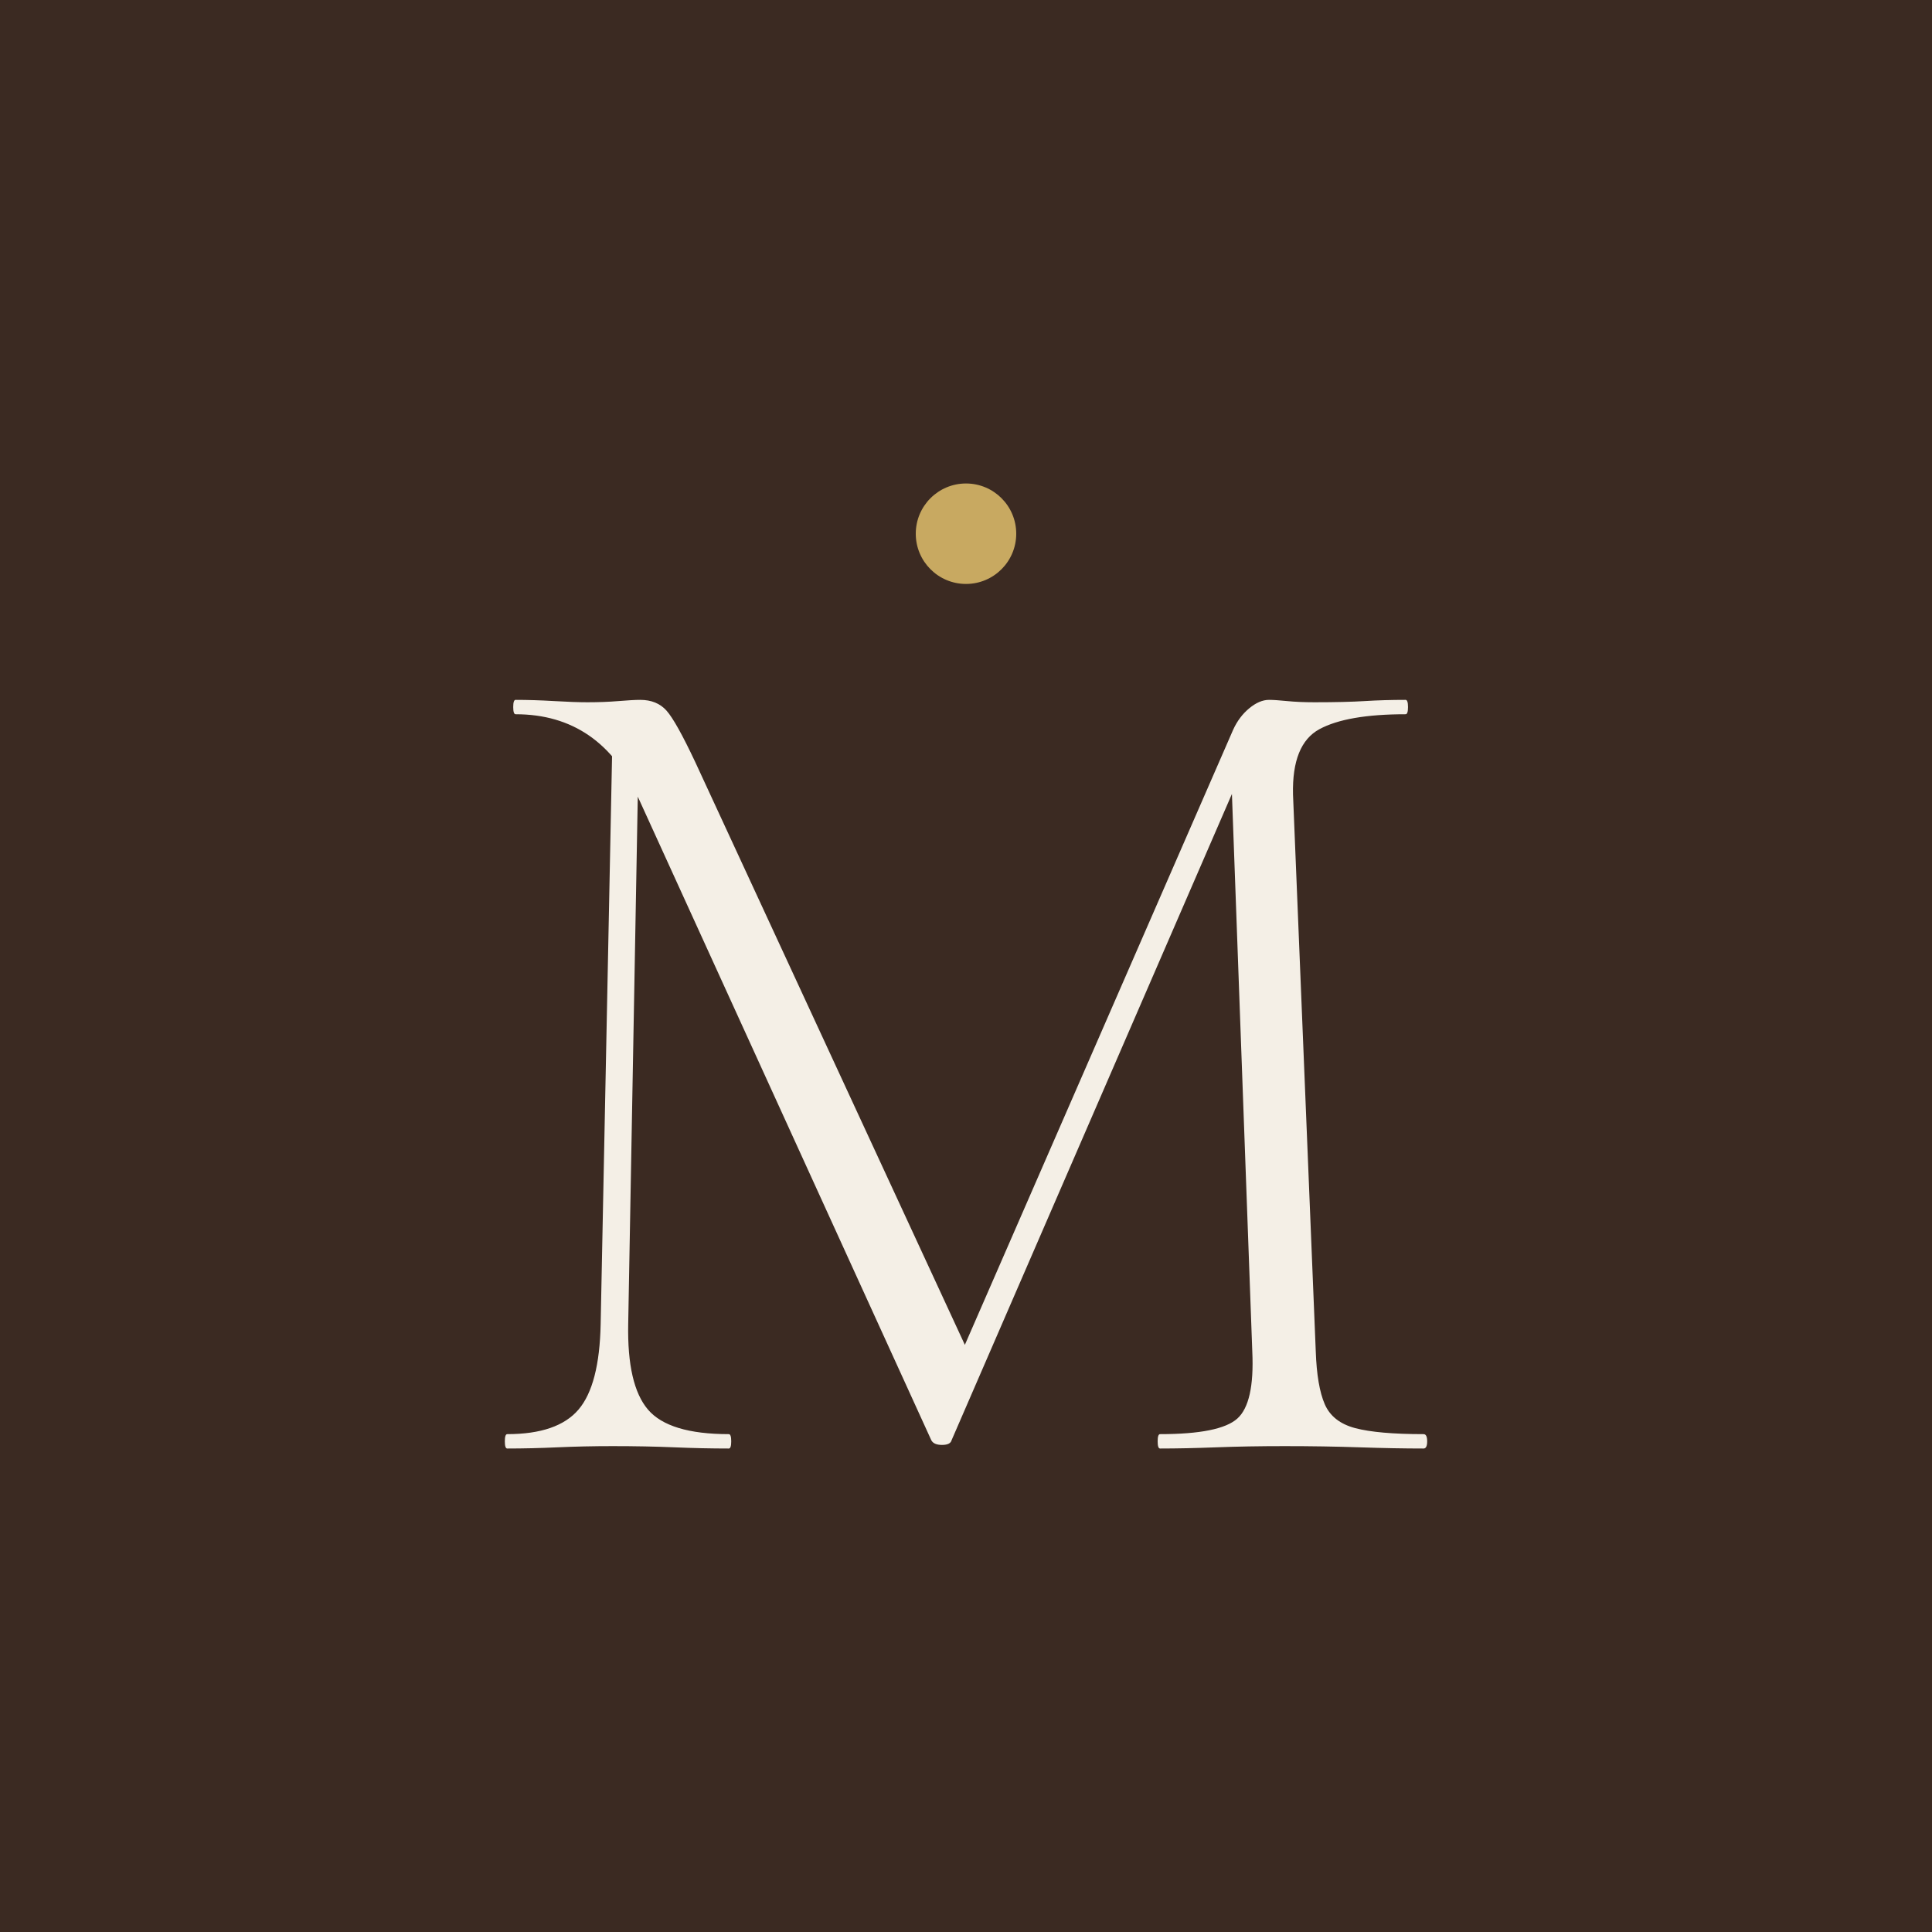
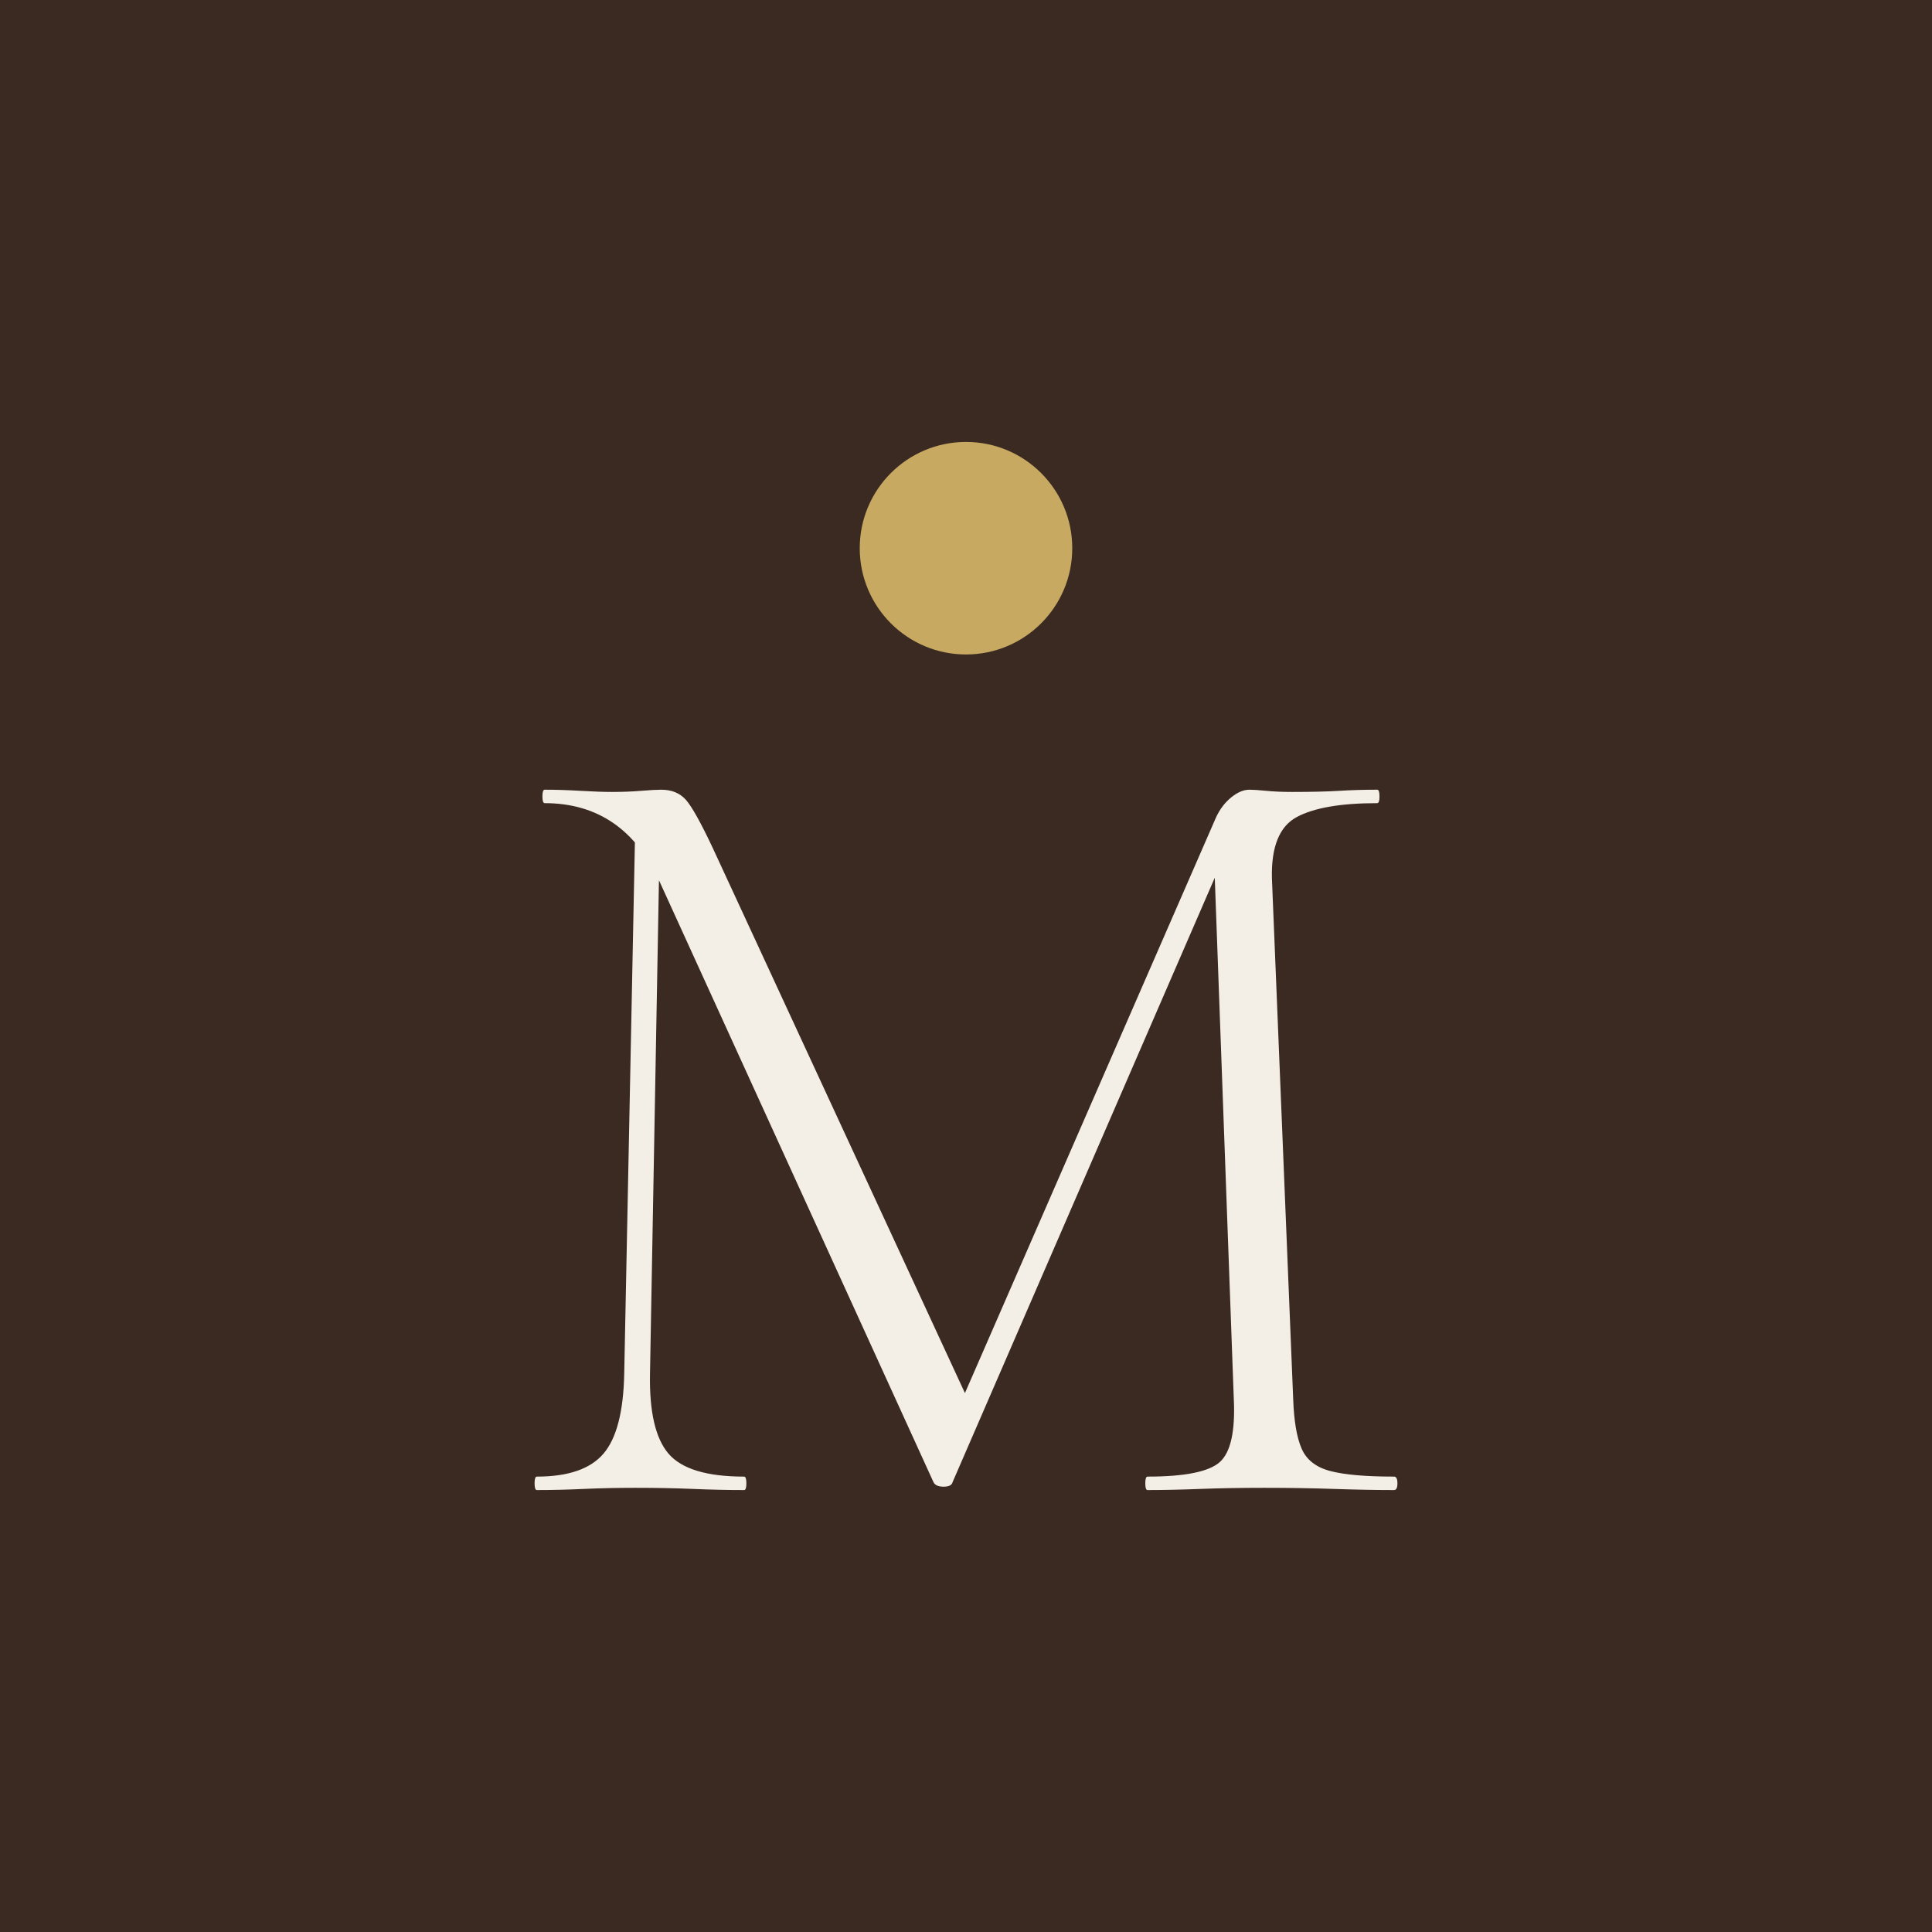
<svg xmlns="http://www.w3.org/2000/svg" viewBox="0 0 320 320" width="320" height="320">
  <rect width="320" height="320" fill="#3B2A22" />
-   <circle cx="160.00" cy="88.40" r="8.32" fill="#C8A961" />
-   <g transform="translate(83.62,115.92)">
-     <g transform="translate(-7.94,124.00)">
-       <path d="M23.808 -20.634 25.792 -119.437 30.157 -119.04 28.371 -20.634Q28.173 -10.515 31.645 -6.448Q35.117 -2.381 45.037 -2.381Q45.434 -2.381 45.434 -1.19Q45.434 0.0 45.037 0.0Q40.672 0.0 36.01 -0.198Q31.347 -0.397 25.792 -0.397Q21.03 -0.397 16.666 -0.198Q12.301 0.0 8.333 0.0Q7.936 0.0 7.936 -1.19Q7.936 -2.381 8.333 -2.381Q16.666 -2.381 20.138 -6.448Q23.61 -10.515 23.808 -20.634ZM160.109 -2.381Q160.704 -2.381 160.704 -1.19Q160.704 0.0 160.109 0.0Q155.347 0.0 149.494 -0.198Q143.642 -0.397 137.094 -0.397Q130.944 -0.397 125.786 -0.198Q120.627 0.0 116.461 0.0Q116.064 0.0 116.064 -1.19Q116.064 -2.381 116.461 -2.381Q126.381 -2.381 129.258 -4.96Q132.134 -7.539 131.738 -16.07L128.166 -113.882L133.92 -121.222L81.939 -1.389Q81.741 -0.595 80.352 -0.595Q78.963 -0.595 78.566 -1.389L30.157 -107.533Q23.808 -121.619 9.722 -121.619Q9.325 -121.619 9.325 -122.81Q9.325 -124.0 9.722 -124.0Q12.698 -124.0 16.07 -123.802Q19.443 -123.603 21.626 -123.603Q24.403 -123.603 26.784 -123.802Q29.165 -124.0 30.355 -124.0Q33.133 -124.0 34.72 -122.214Q36.307 -120.429 39.482 -113.683L84.915 -15.475L79.757 -7.142L128.563 -119.04Q129.555 -121.222 131.242 -122.611Q132.928 -124.0 134.515 -124.0Q135.507 -124.0 137.491 -123.802Q139.475 -123.603 142.054 -123.603Q147.213 -123.603 150.387 -123.802Q153.562 -124.0 157.133 -124.0Q157.53 -124.0 157.53 -122.81Q157.53 -121.619 157.133 -121.619Q147.411 -121.619 142.848 -119.139Q138.285 -116.659 138.483 -108.326L142.253 -16.07Q142.451 -10.317 143.741 -7.341Q145.03 -4.365 148.8 -3.373Q152.57 -2.381 160.109 -2.381Z" fill="#F4EFE6" />
+   <circle cx="160.00" cy="90.80" r="17.60" fill="#C8A961" />
+   <g transform="translate(88.54,130.80)">
+     <g transform="translate(-7.42,116.00)">
+       <path d="M22.272 -19.302 24.128 -111.731 28.211 -111.36 26.541 -19.302Q26.355 -9.837 29.603 -6.032Q32.851 -2.227 42.131 -2.227Q42.502 -2.227 42.502 -1.114Q42.502 0.0 42.131 0.0Q38.048 0.0 33.686 -0.186Q29.325 -0.371 24.128 -0.371Q19.674 -0.371 15.59 -0.186Q11.507 0.0 7.795 0.0Q7.424 0.0 7.424 -1.114Q7.424 -2.227 7.795 -2.227Q15.59 -2.227 18.838 -6.032Q22.086 -9.837 22.272 -19.302ZM149.779 -2.227Q150.336 -2.227 150.336 -1.114Q150.336 0.0 149.779 0.0Q145.325 0.0 139.85 -0.186Q134.374 -0.371 128.25 -0.371Q122.496 -0.371 117.67 -0.186Q112.845 0.0 108.947 0.0Q108.576 0.0 108.576 -1.114Q108.576 -2.227 108.947 -2.227Q118.227 -2.227 120.918 -4.64Q123.61 -7.053 123.238 -15.034L119.898 -106.534L125.28 -113.402L76.653 -1.299Q76.467 -0.557 75.168 -0.557Q73.869 -0.557 73.498 -1.299L28.211 -100.595Q22.272 -113.773 9.094 -113.773Q8.723 -113.773 8.723 -114.886Q8.723 -116 9.094 -116Q11.878 -116 15.034 -115.814Q18.189 -115.629 20.23 -115.629Q22.829 -115.629 25.056 -115.814Q27.283 -116 28.397 -116Q30.995 -116 32.48 -114.33Q33.965 -112.659 36.934 -106.349L79.437 -14.477L74.611 -6.682L120.269 -111.36Q121.197 -113.402 122.774 -114.701Q124.352 -116 125.837 -116Q126.765 -116 128.621 -115.814Q130.477 -115.629 132.89 -115.629Q137.715 -115.629 140.685 -115.814Q143.654 -116 146.995 -116Q147.366 -116 147.366 -114.886Q147.366 -113.773 146.995 -113.773Q137.901 -113.773 133.632 -111.453Q129.363 -109.133 129.549 -101.338L133.075 -15.034Q133.261 -9.651 134.467 -6.867Q135.674 -4.083 139.2 -3.155Q142.726 -2.227 149.779 -2.227Z" fill="#F4EFE6" />
    </g>
  </g>
</svg>
